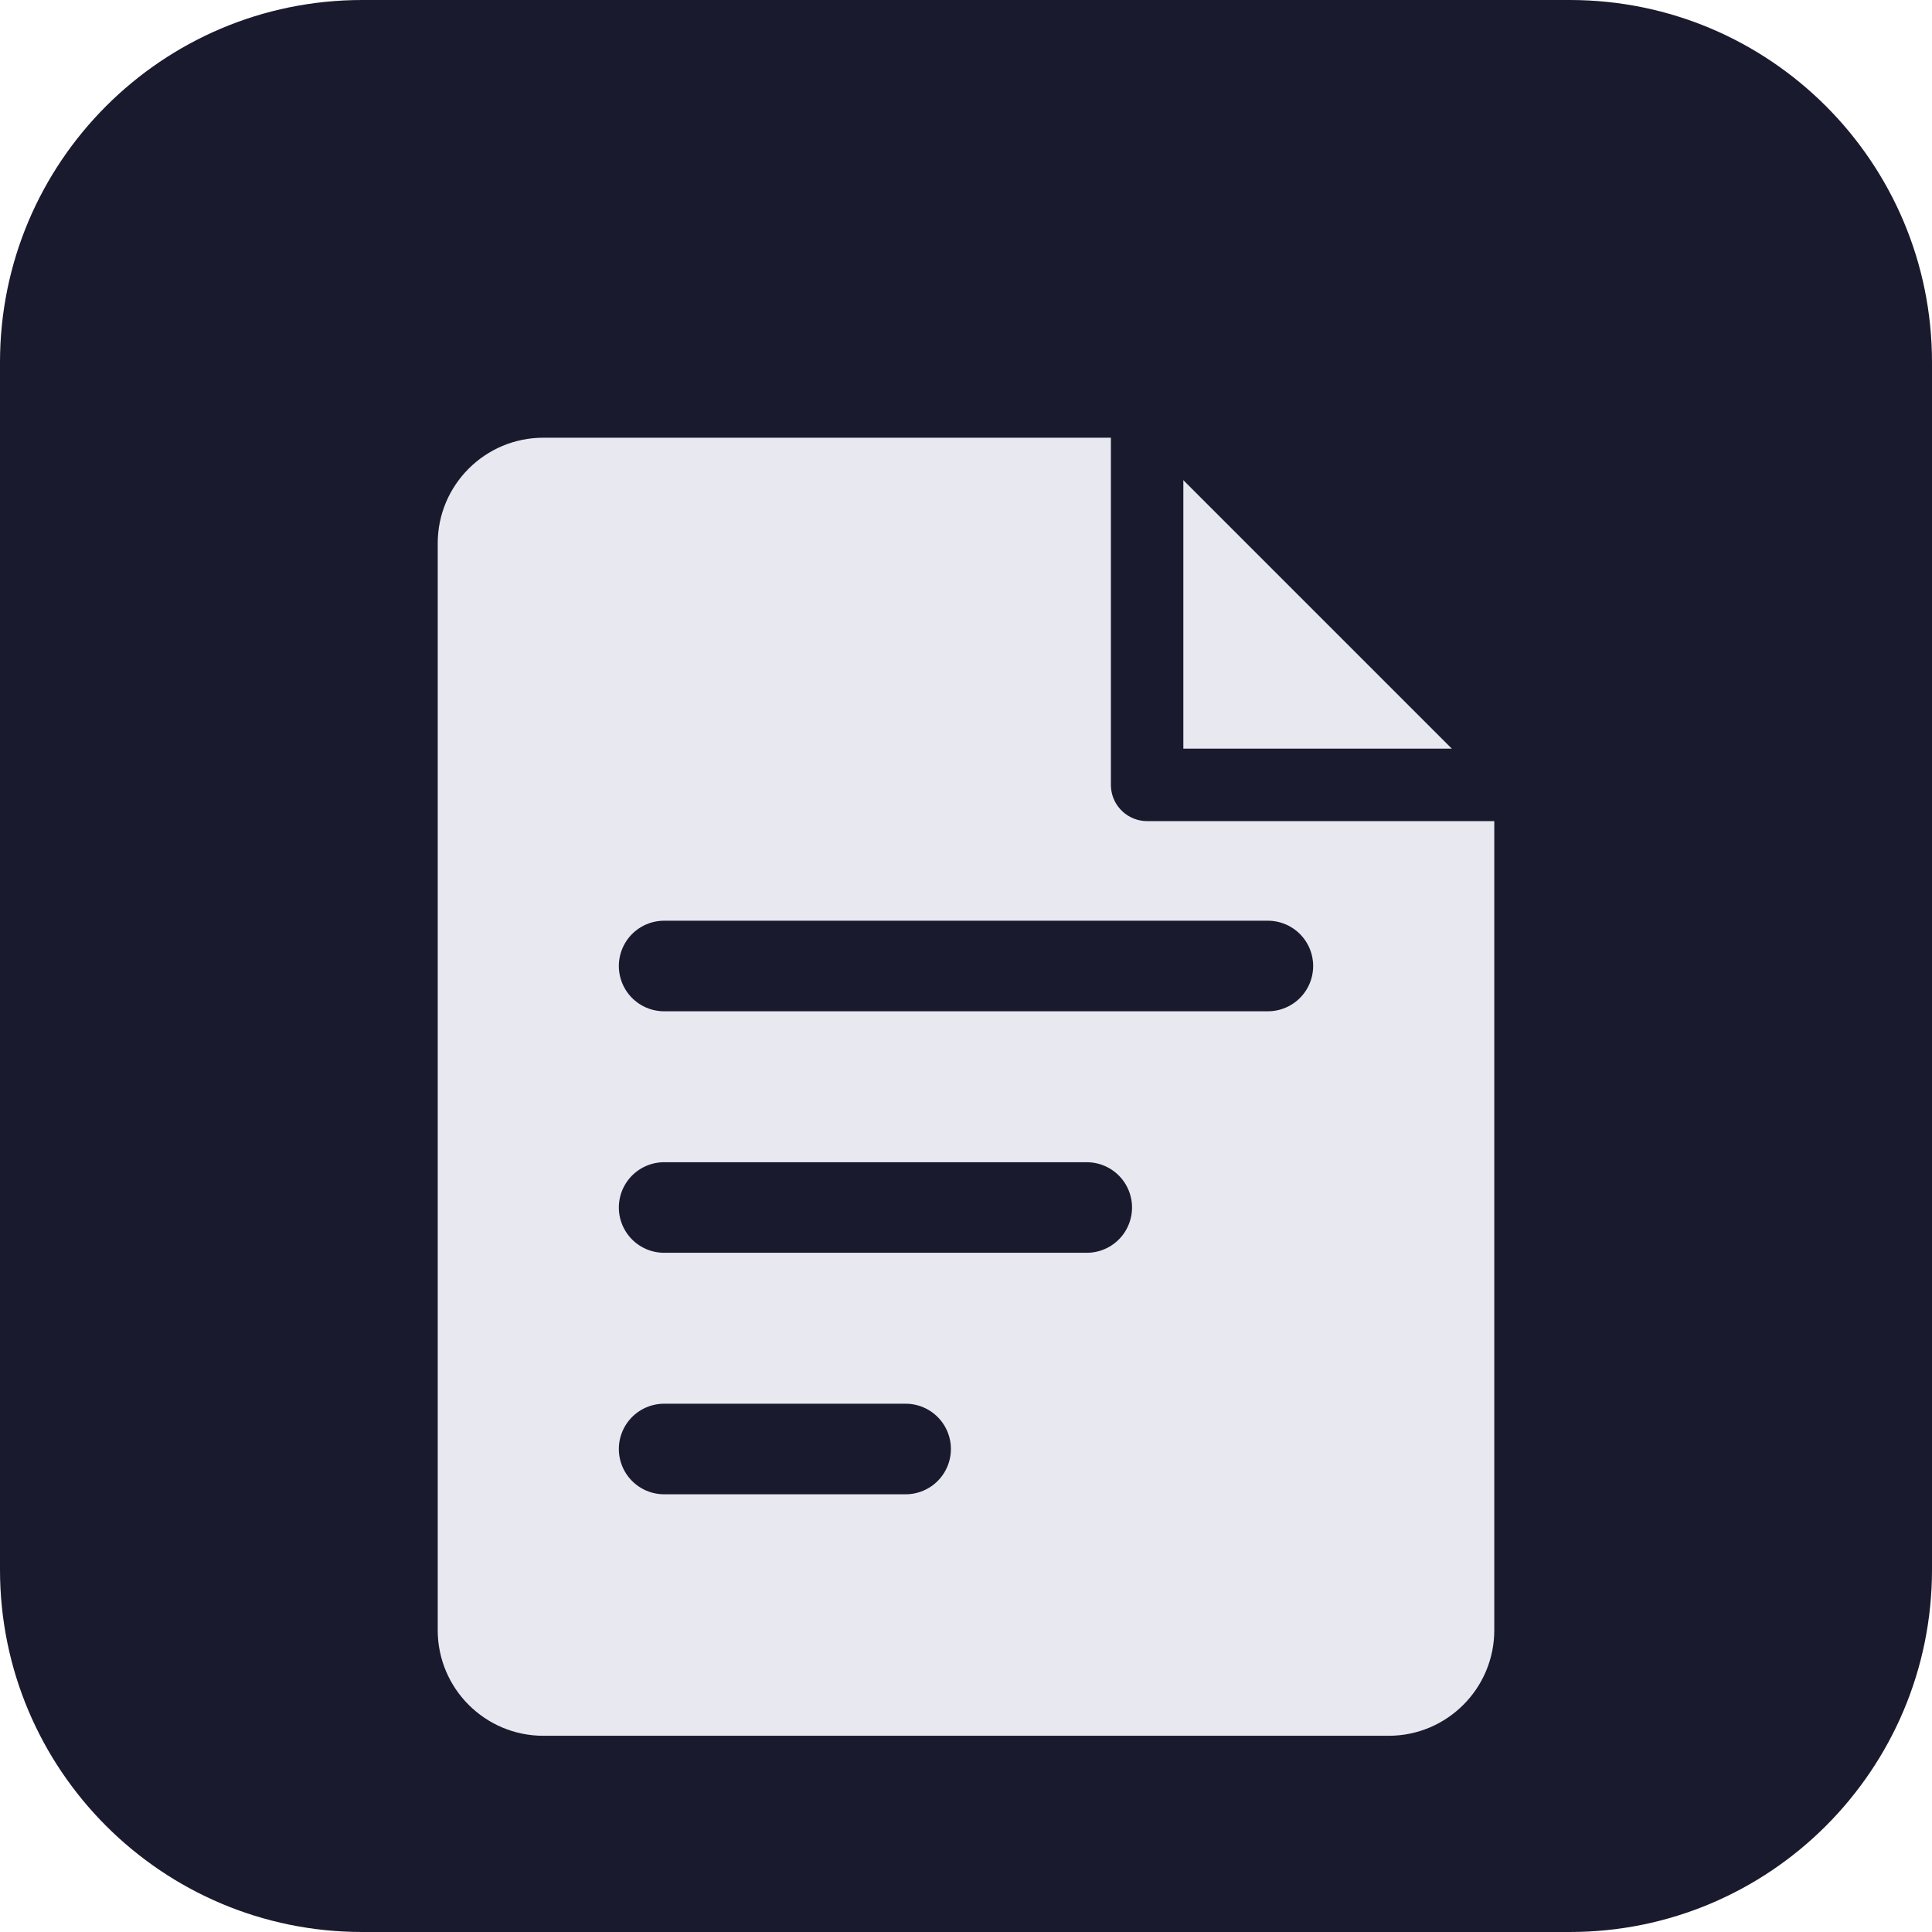
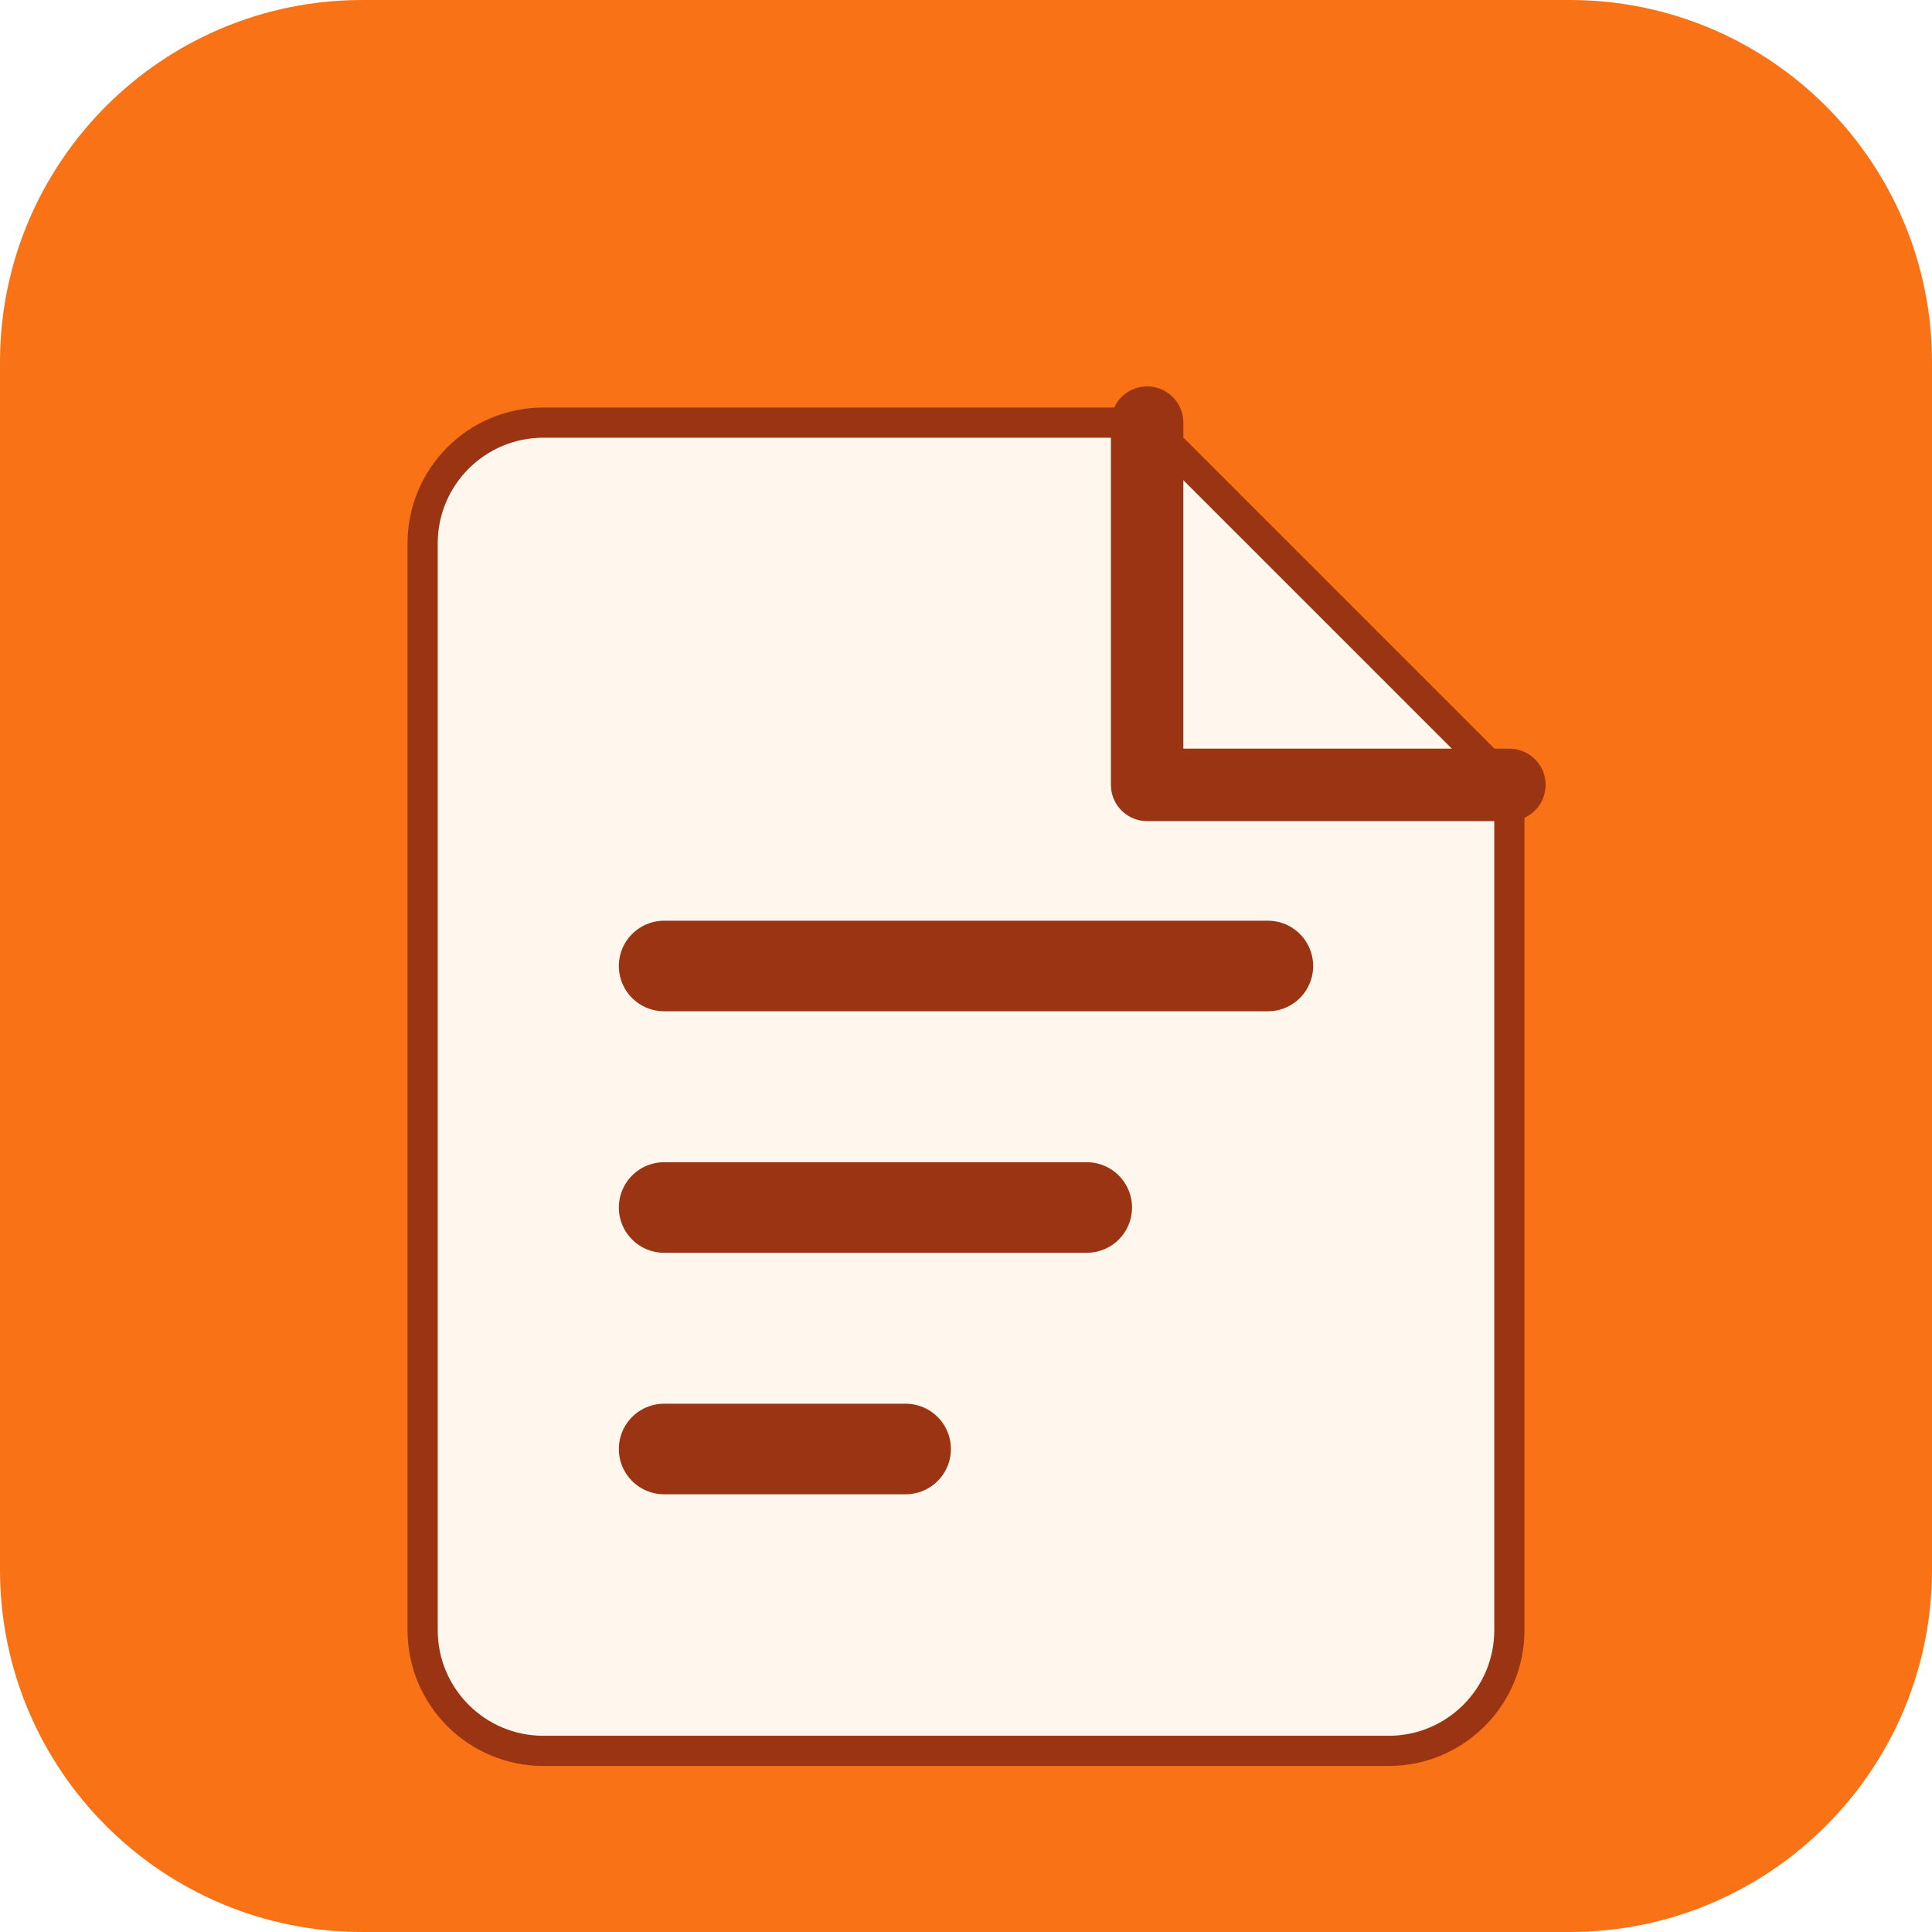
<svg xmlns="http://www.w3.org/2000/svg" viewBox="0 0 32 32" fill="none">
-   <rect width="32" height="32" rx="6" fill="#1a1a2e" />
-   <path d="M9 7h10l6 6v14a2 2 0 0 1-2 2H9a2 2 0 0 1-2-2V9a2 2 0 0 1 2-2Z" fill="#e8e8f0" stroke="#1a1a2e" stroke-width="0.5" />
-   <path d="M19 7v6h6" fill="none" stroke="#1a1a2e" stroke-width="1.2" stroke-linecap="round" stroke-linejoin="round" />
-   <line x1="11" y1="16" x2="21" y2="16" stroke="#1a1a2e" stroke-width="1.5" stroke-linecap="round" />
-   <line x1="11" y1="20" x2="18" y2="20" stroke="#1a1a2e" stroke-width="1.5" stroke-linecap="round" />
-   <line x1="11" y1="24" x2="15" y2="24" stroke="#1a1a2e" stroke-width="1.5" stroke-linecap="round" />
+   <rect width="32" height="32" rx="6" fill="#f97316" />
+   <path d="M9 7h10l6 6v14a2 2 0 0 1-2 2H9a2 2 0 0 1-2-2V9a2 2 0 0 1 2-2Z" fill="#fff7ed" stroke="#9a3412" stroke-width="0.5" />
+   <path d="M19 7v6h6" fill="none" stroke="#9a3412" stroke-width="1.2" stroke-linecap="round" stroke-linejoin="round" />
+   <line x1="11" y1="16" x2="21" y2="16" stroke="#9a3412" stroke-width="1.5" stroke-linecap="round" />
+   <line x1="11" y1="20" x2="18" y2="20" stroke="#9a3412" stroke-width="1.5" stroke-linecap="round" />
+   <line x1="11" y1="24" x2="15" y2="24" stroke="#9a3412" stroke-width="1.5" stroke-linecap="round" />
</svg>
